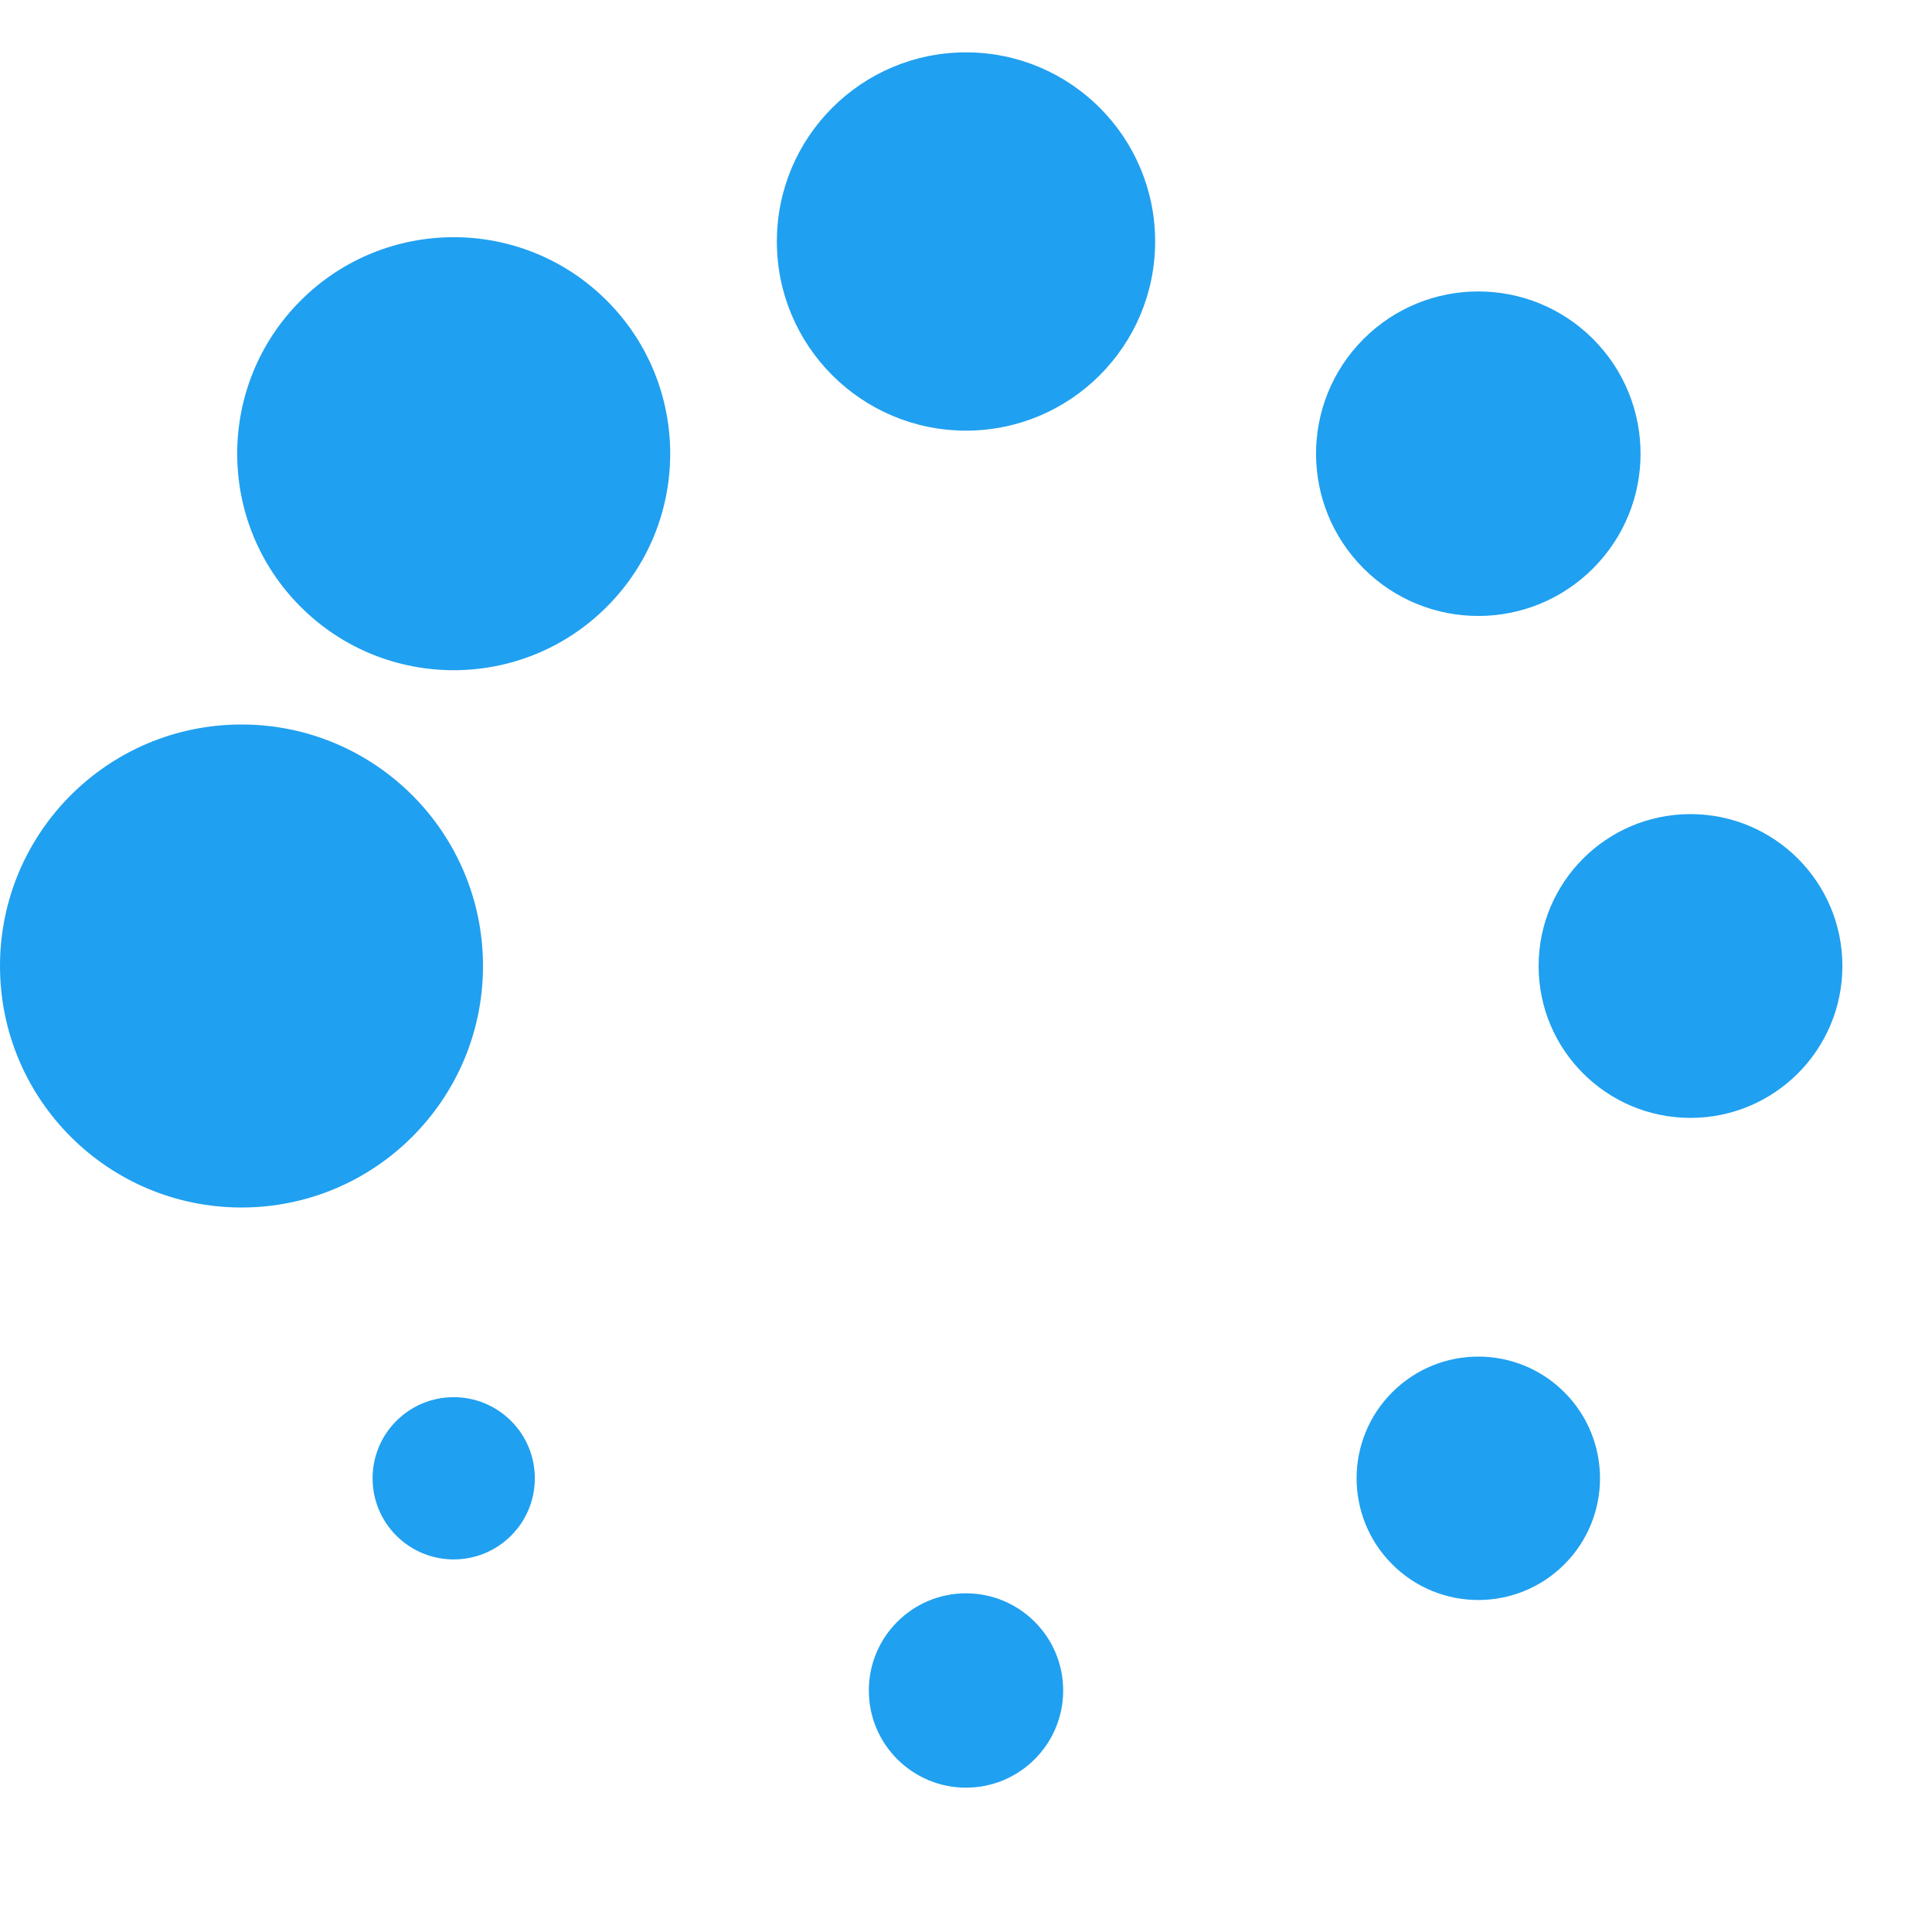
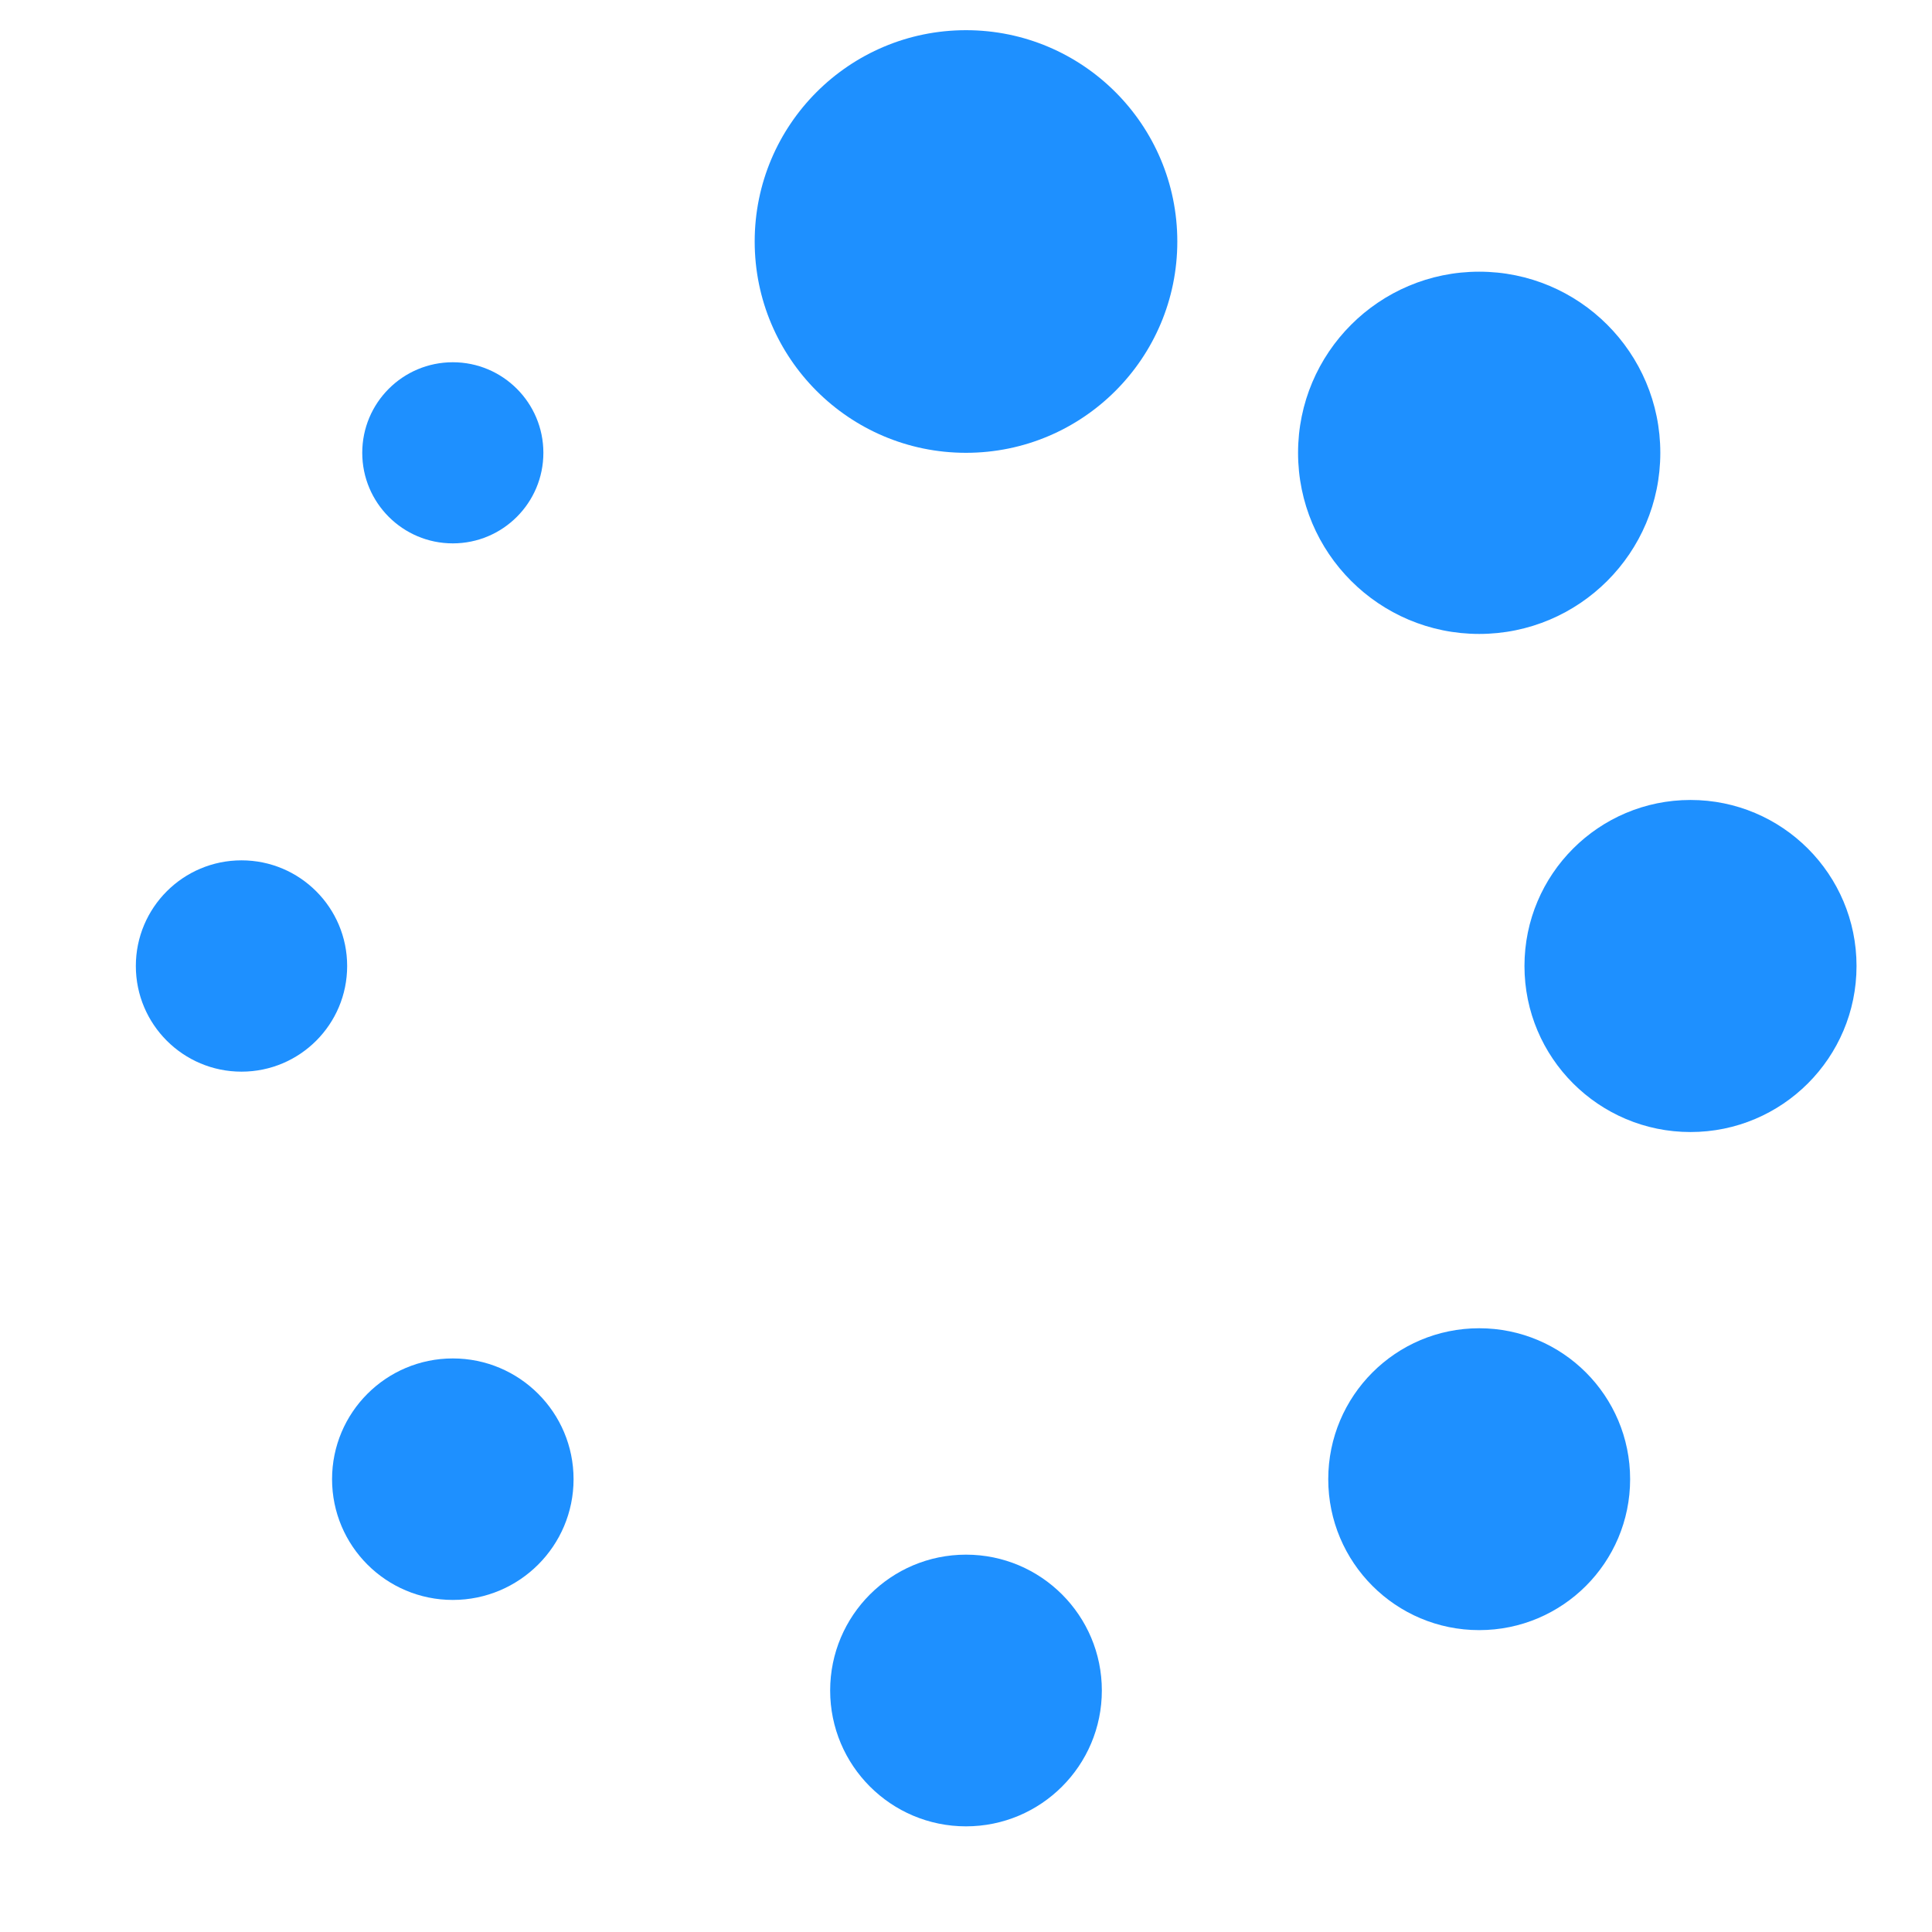
- <svg xmlns="http://www.w3.org/2000/svg" version="1.0" width="64px" height="64px" viewBox="0 0 128 128" xml:space="preserve">
-   <g>
-     <circle cx="16" cy="64" r="16" fill="#20a0f0" fill-opacity="1" />
-     <circle cx="16" cy="64" r="14.344" fill="#20a0f0" fill-opacity="1" transform="rotate(45 64 64)" />
-     <circle cx="16" cy="64" r="12.531" fill="#20a0f0" fill-opacity="1" transform="rotate(90 64 64)" />
-     <circle cx="16" cy="64" r="10.75" fill="#20a0f0" fill-opacity="1" transform="rotate(135 64 64)" />
-     <circle cx="16" cy="64" r="10.063" fill="#20a0f0" fill-opacity="1" transform="rotate(180 64 64)" />
-     <circle cx="16" cy="64" r="8.063" fill="#20a0f0" fill-opacity="1" transform="rotate(225 64 64)" />
-     <circle cx="16" cy="64" r="6.438" fill="#20a0f0" fill-opacity="1" transform="rotate(270 64 64)" />
-     <circle cx="16" cy="64" r="5.375" fill="#20a0f0" fill-opacity="1" transform="rotate(315 64 64)" />
-     <animateTransform attributeName="transform" type="rotate" values="0 64 64;315 64 64;270 64 64;225 64 64;180 64 64;135 64 64;90 64 64;45 64 64" calcMode="discrete" dur="720ms" repeatCount="indefinite" />
+ <svg xmlns="http://www.w3.org/2000/svg" width="64" height="64" viewBox="0 0 256 256" version="1.1">
+   <g fill="dodgerblue">
+     <circle cx="128" cy="32" r="28" />
+     <circle cx="196" cy="60" r="24" />
+     <circle cx="224" cy="128" r="22" />
+     <circle cx="196" cy="196" r="20" />
+     <circle cx="128" cy="224" r="18" />
+     <circle cx="60" cy="196" r="16" />
+     <circle cx="32" cy="128" r="14" />
+     <circle cx="60" cy="60" r="12" />
+     <animateTransform attributeName="transform" type="rotate" values="0 128 128; 315 128 128; 270 128 128; 225 128 128; 180 128 128; 135 128 128; 90 128 128; 45 128 128" calcMode="discrete" dur="640ms" repeatCount="indefinite" />
  </g>
</svg>
